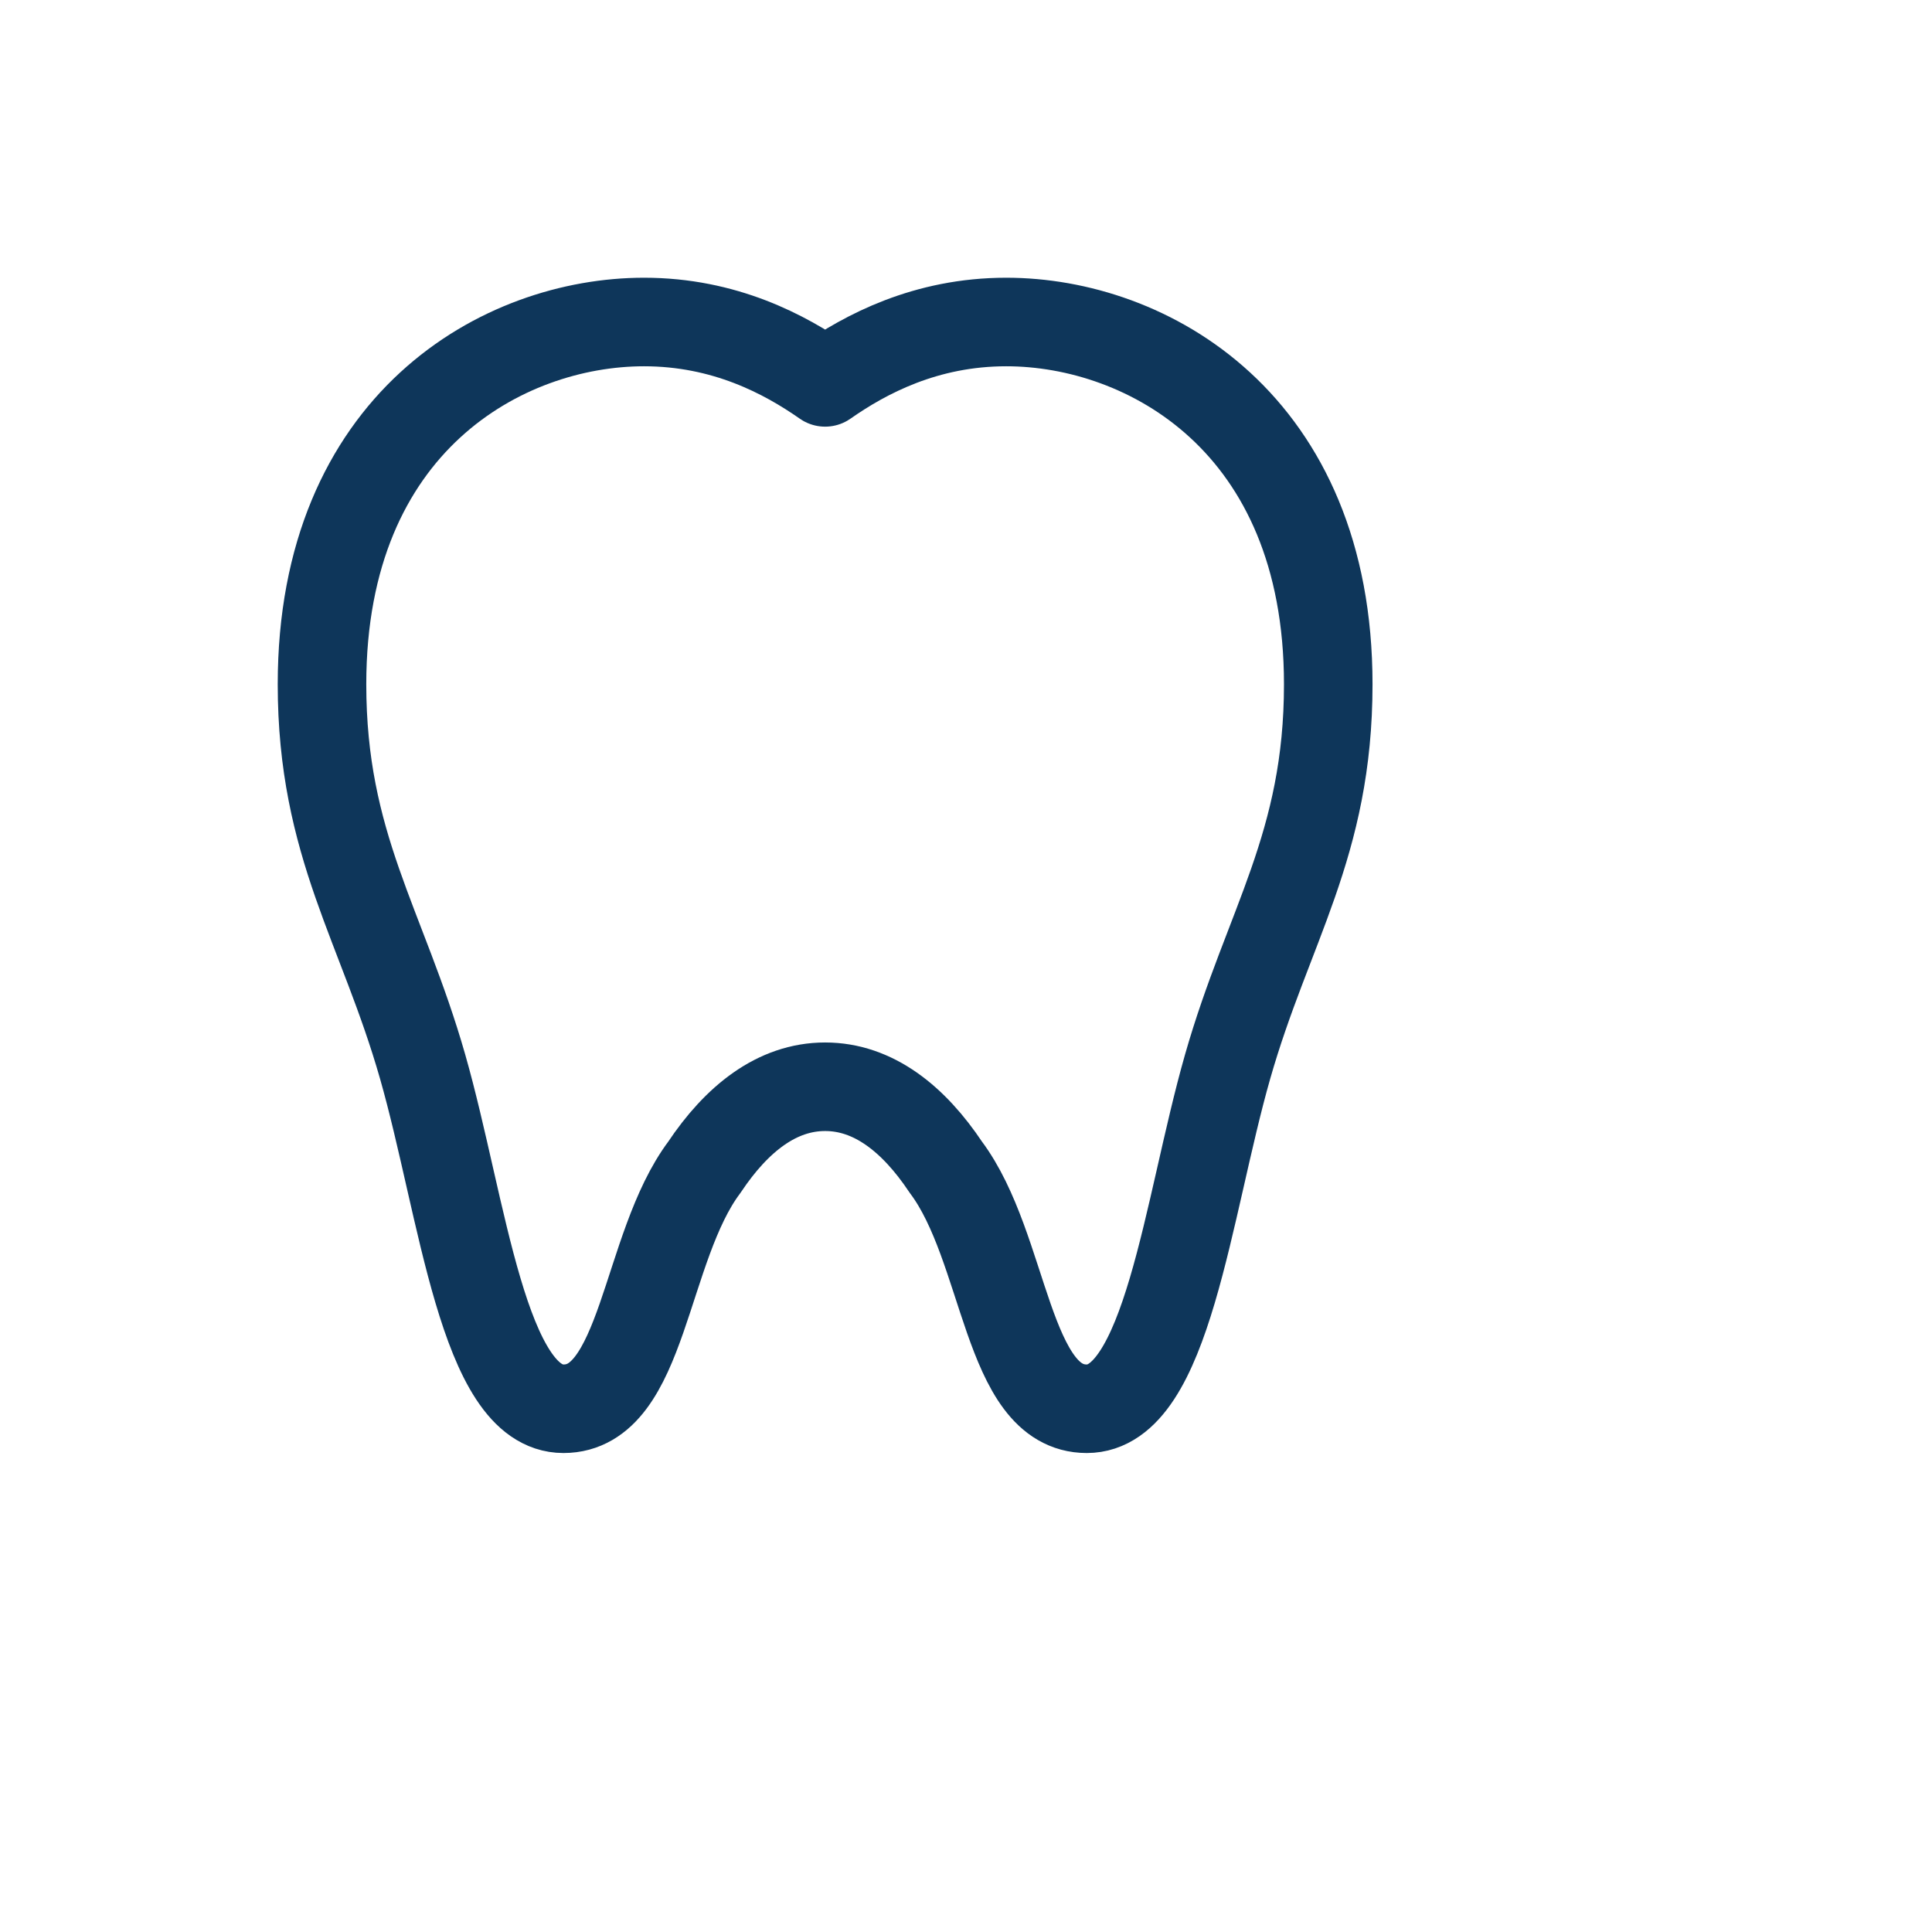
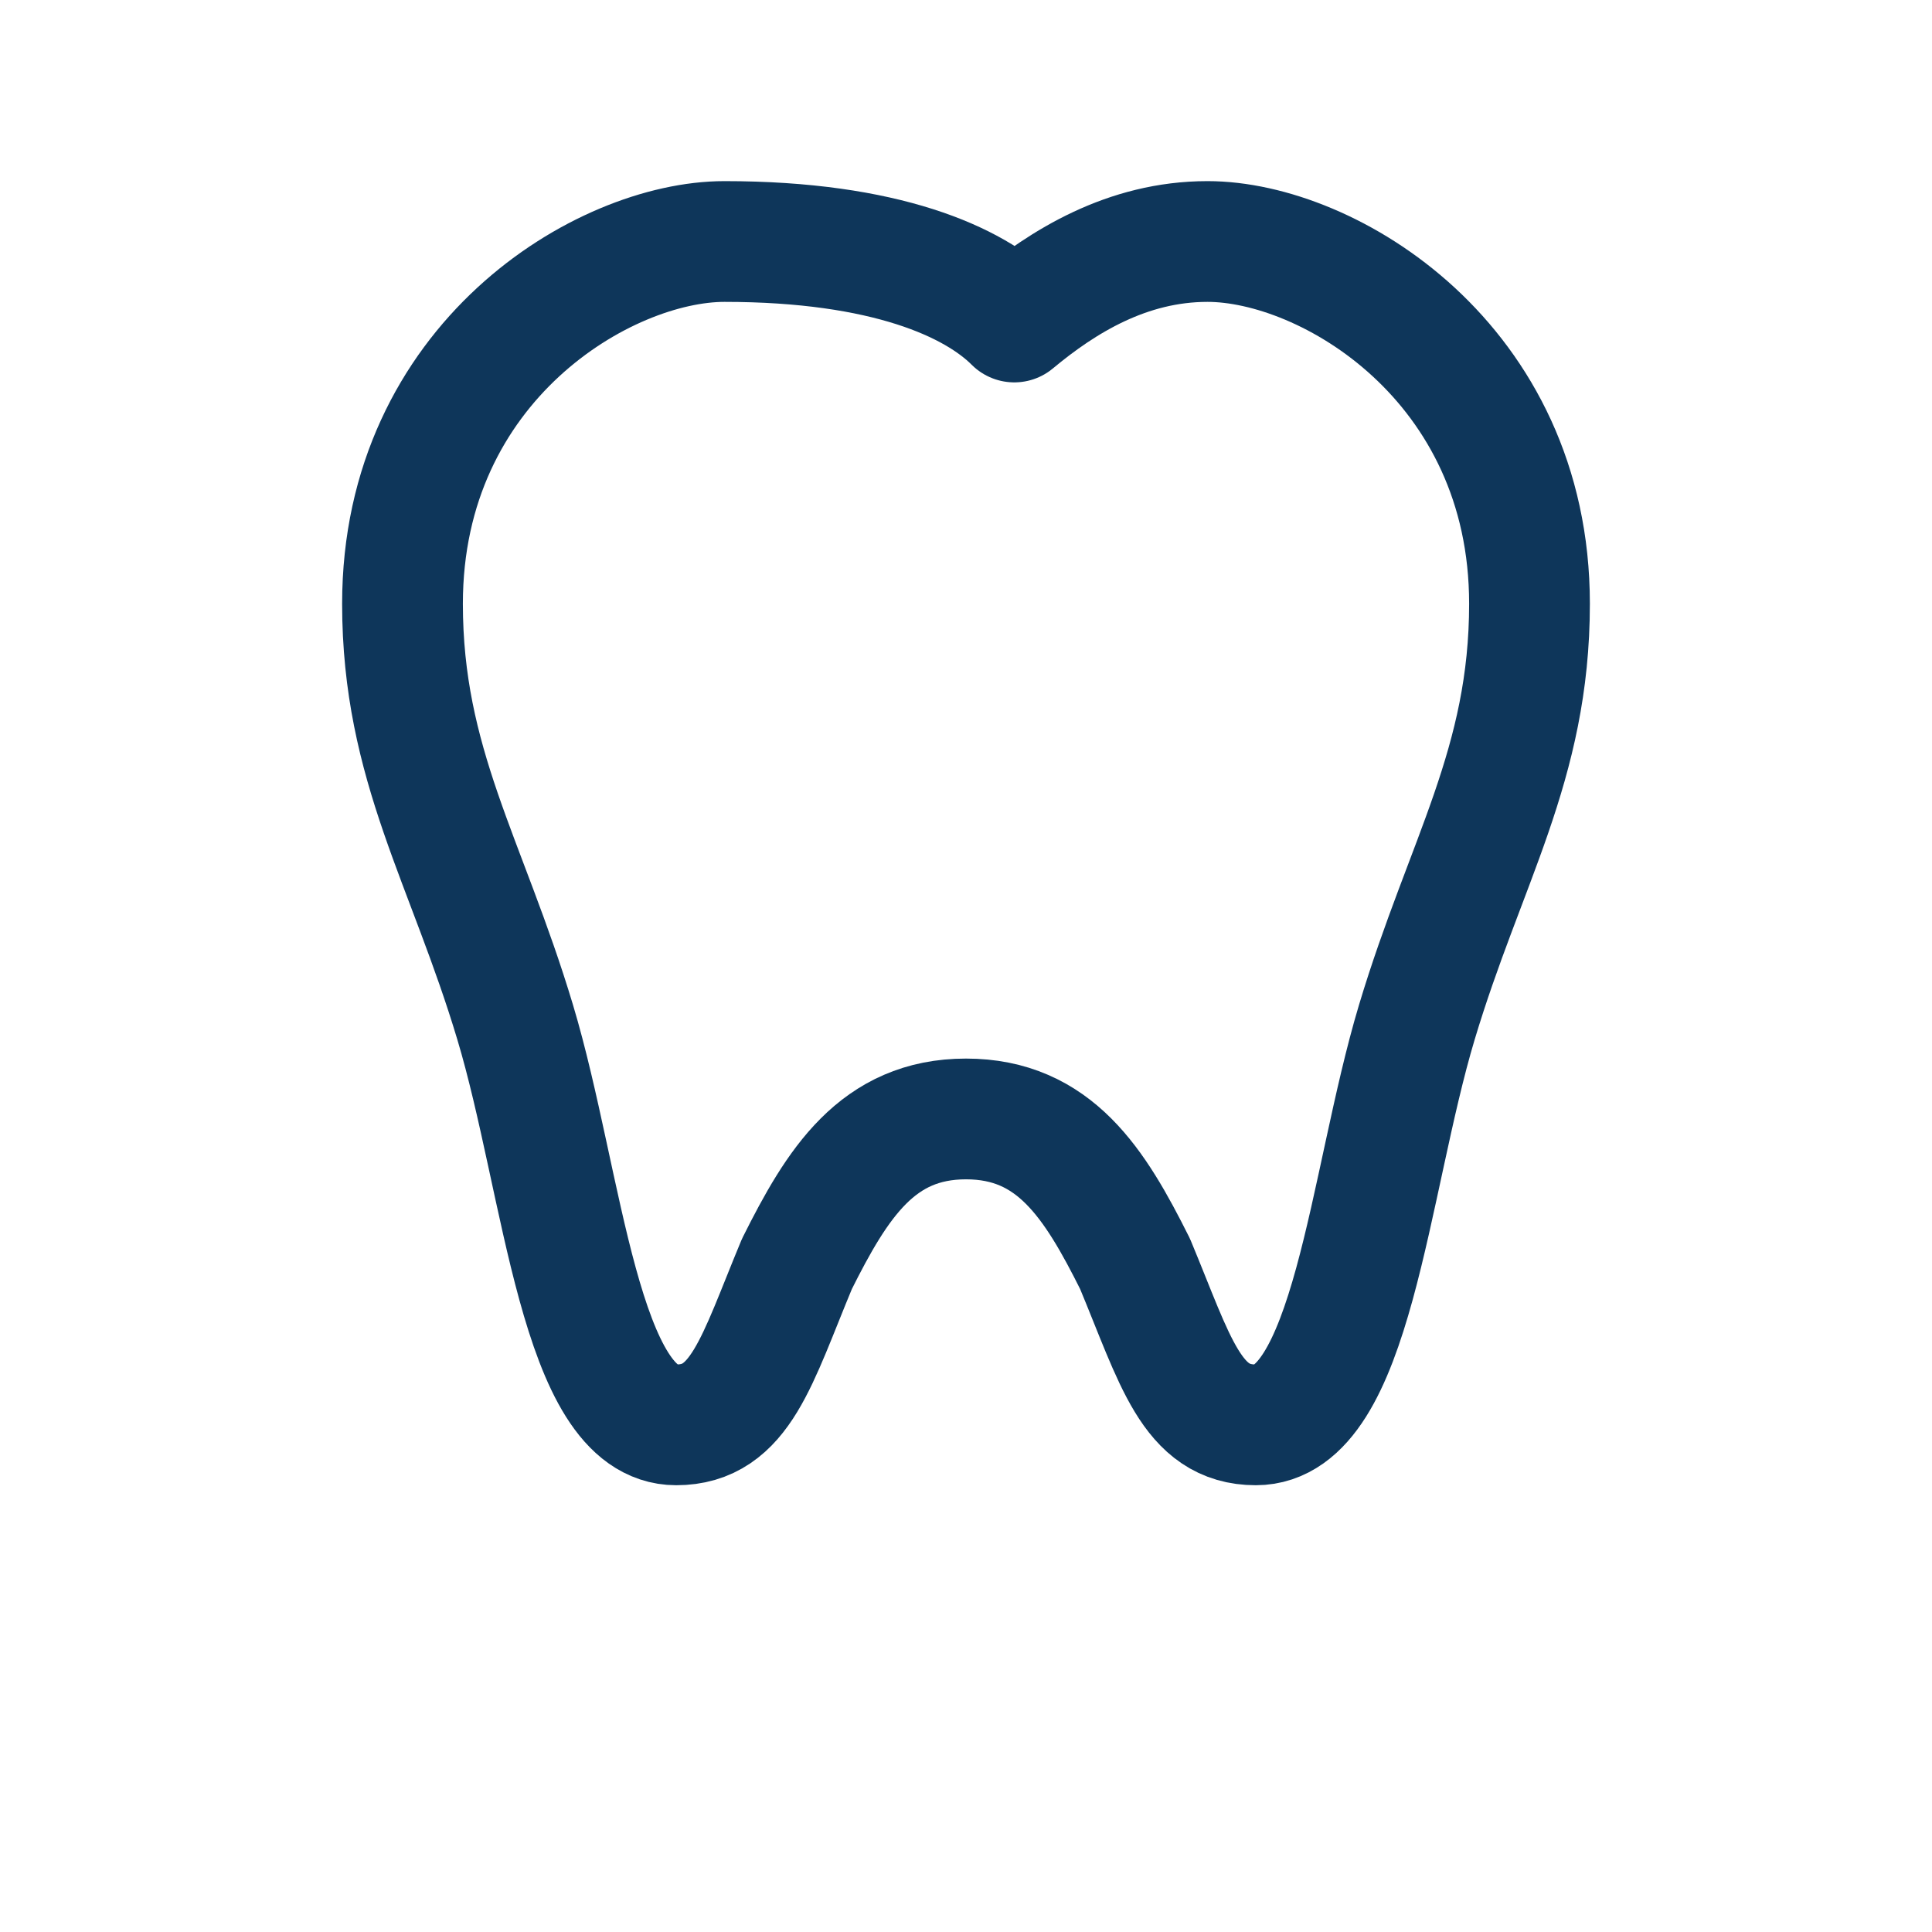
- <svg xmlns="http://www.w3.org/2000/svg" viewBox="0 0 48 48" fill="none" aria-hidden="true">
-   <path d="M16 8c-3.5 0-8 2.5-8 9 0 4 1.5 6 2.5 9.5 1 3.5 1.5 8.5 3.5 8.5s2-4 3.5-6c.8-1.2 1.8-2 3-2s2.2.8 3 2c1.5 2 1.5 6 3.5 6s2.5-5 3.5-8.5C31.5 23 33 21 33 17c0-6.5-4.5-9-8-9-2 0-3.5.8-4.5 1.5C19.5 8.8 18 8 16 8z" stroke="#0E365A" stroke-width="2.2" stroke-linecap="round" stroke-linejoin="round" />
+ <svg xmlns="http://www.w3.org/2000/svg" viewBox="0 0 24 24" fill="none">
+   <path d="M9 3C7.5 3 5 4.5 5 7.5c0 2 .8 3.2 1.4 5.2.6 2 .8 5 2 5 .8 0 1-.8 1.5-2 .5-1 1-1.8 2.1-1.8s1.6.8 2.1 1.8c.5 1.2.7 2 1.5 2 1.2 0 1.4-3 2-5 .6-2 1.4-3.2 1.4-5.2C19 4.5 16.5 3 15 3c-1 0-1.8.5-2.4 1C12.1 3.5 11 3 9 3z" stroke="#0E365A" stroke-width="1.5" stroke-linecap="round" stroke-linejoin="round" />
</svg>
